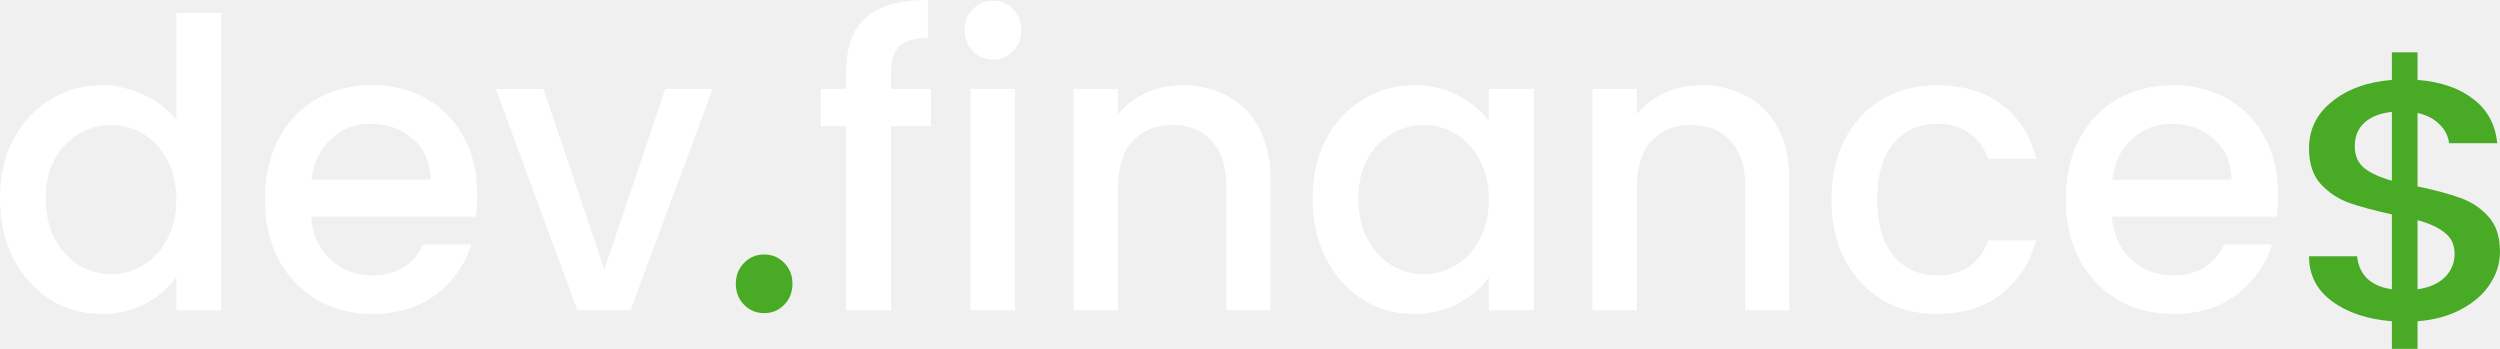
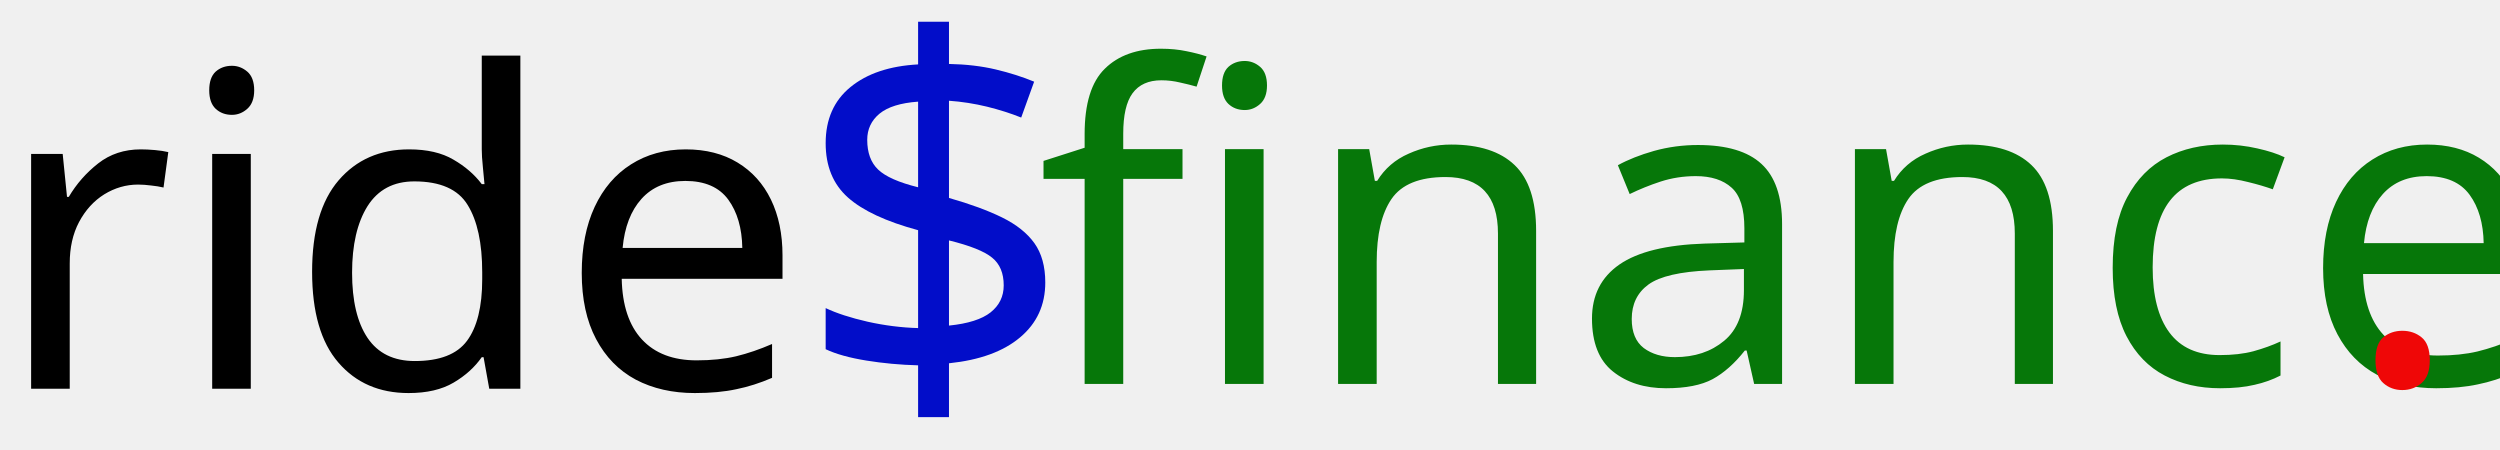
- <svg xmlns="http://www.w3.org/2000/svg" width="172" height="24" viewBox="0 0 172 24" fill="none">
-   <path d="M0 13.662C0 12.132 0.305 10.777 0.914 9.597C1.542 8.417 2.385 7.504 3.443 6.859C4.519 6.195 5.711 5.863 7.02 5.863C7.988 5.863 8.939 6.085 9.871 6.527C10.822 6.951 11.575 7.523 12.13 8.242V0.885H15.224V21.351H12.13V19.056C11.629 19.793 10.929 20.401 10.033 20.881C9.154 21.36 8.141 21.6 6.993 21.6C5.702 21.6 4.519 21.268 3.443 20.604C2.385 19.922 1.542 18.982 0.914 17.783C0.305 16.567 0 15.193 0 13.662ZM12.13 13.718C12.13 12.667 11.915 11.754 11.485 10.98C11.073 10.205 10.526 9.615 9.844 9.21C9.163 8.804 8.428 8.601 7.639 8.601C6.85 8.601 6.115 8.804 5.433 9.21C4.752 9.597 4.196 10.178 3.766 10.952C3.353 11.708 3.147 12.611 3.147 13.662C3.147 14.713 3.353 15.635 3.766 16.428C4.196 17.221 4.752 17.829 5.433 18.253C6.133 18.659 6.868 18.862 7.639 18.862C8.428 18.862 9.163 18.659 9.844 18.253C10.526 17.848 11.073 17.258 11.485 16.483C11.915 15.691 12.13 14.769 12.13 13.718Z" fill="white" />
-   <path d="M32.834 13.358C32.834 13.93 32.798 14.446 32.727 14.907H21.403C21.492 16.124 21.932 17.101 22.721 17.839C23.51 18.576 24.478 18.945 25.626 18.945C27.275 18.945 28.441 18.235 29.122 16.815H32.431C31.982 18.217 31.166 19.369 29.983 20.273C28.817 21.157 27.365 21.6 25.626 21.6C24.209 21.6 22.936 21.277 21.806 20.632C20.695 19.968 19.816 19.046 19.17 17.866C18.543 16.668 18.229 15.285 18.229 13.718C18.229 12.151 18.534 10.777 19.143 9.597C19.771 8.398 20.641 7.477 21.753 6.831C22.882 6.186 24.173 5.863 25.626 5.863C27.024 5.863 28.27 6.177 29.364 6.804C30.458 7.43 31.31 8.315 31.919 9.459C32.529 10.583 32.834 11.883 32.834 13.358ZM29.633 12.363C29.615 11.201 29.212 10.27 28.423 9.569C27.634 8.869 26.657 8.518 25.491 8.518C24.433 8.518 23.528 8.869 22.775 9.569C22.021 10.252 21.573 11.183 21.43 12.363H29.633Z" fill="white" />
-   <path d="M41.581 18.53L45.776 6.112H49.031L43.383 21.351H39.725L34.103 6.112H37.385L41.581 18.53Z" fill="white" />
-   <path d="M52.586 21.545C52.03 21.545 51.564 21.351 51.187 20.964C50.811 20.577 50.623 20.097 50.623 19.526C50.623 18.954 50.811 18.475 51.187 18.088C51.564 17.7 52.03 17.507 52.586 17.507C53.124 17.507 53.581 17.7 53.958 18.088C54.334 18.475 54.523 18.954 54.523 19.526C54.523 20.097 54.334 20.577 53.958 20.964C53.581 21.351 53.124 21.545 52.586 21.545Z" fill="white" />
-   <path d="M64.05 8.684H61.306V21.351H58.213V8.684H56.465V6.112H58.213V5.034C58.213 3.282 58.661 2.01 59.558 1.217C60.473 0.406 61.898 0 63.835 0V2.627C62.902 2.627 62.248 2.812 61.871 3.181C61.495 3.531 61.306 4.149 61.306 5.034V6.112H64.05V8.684Z" fill="white" />
-   <path d="M68.327 4.093C67.771 4.093 67.305 3.9 66.929 3.512C66.552 3.125 66.364 2.646 66.364 2.074C66.364 1.503 66.552 1.023 66.929 0.636C67.305 0.249 67.771 0.055 68.327 0.055C68.865 0.055 69.323 0.249 69.699 0.636C70.076 1.023 70.264 1.503 70.264 2.074C70.264 2.646 70.076 3.125 69.699 3.512C69.323 3.9 68.865 4.093 68.327 4.093ZM69.834 6.112V21.351H66.767V6.112H69.834Z" fill="white" />
-   <path d="M81.337 5.863C82.502 5.863 83.542 6.112 84.457 6.61C85.389 7.108 86.115 7.845 86.635 8.823C87.155 9.8 87.415 10.98 87.415 12.363V21.351H84.376V12.833C84.376 11.468 84.044 10.427 83.381 9.708C82.717 8.97 81.812 8.601 80.664 8.601C79.517 8.601 78.602 8.97 77.921 9.708C77.257 10.427 76.925 11.468 76.925 12.833V21.351H73.859V6.112H76.925V7.855C77.428 7.228 78.064 6.739 78.835 6.389C79.624 6.038 80.458 5.863 81.337 5.863Z" fill="white" />
-   <path d="M90.304 13.662C90.304 12.132 90.609 10.777 91.219 9.597C91.847 8.417 92.689 7.504 93.747 6.859C94.823 6.195 96.007 5.863 97.298 5.863C98.463 5.863 99.476 6.103 100.337 6.582C101.216 7.043 101.915 7.624 102.435 8.325V6.112H105.528V21.351H102.435V19.083C101.915 19.802 101.207 20.401 100.31 20.881C99.413 21.36 98.391 21.6 97.244 21.6C95.971 21.6 94.805 21.268 93.747 20.604C92.689 19.922 91.847 18.982 91.219 17.783C90.609 16.567 90.304 15.193 90.304 13.662ZM102.435 13.718C102.435 12.667 102.22 11.754 101.789 10.98C101.377 10.205 100.83 9.615 100.149 9.21C99.467 8.804 98.732 8.601 97.943 8.601C97.154 8.601 96.419 8.804 95.738 9.21C95.056 9.597 94.5 10.178 94.07 10.952C93.658 11.708 93.451 12.611 93.451 13.662C93.451 14.713 93.658 15.635 94.07 16.428C94.5 17.221 95.056 17.829 95.738 18.253C96.437 18.659 97.172 18.862 97.943 18.862C98.732 18.862 99.467 18.659 100.149 18.253C100.83 17.848 101.377 17.258 101.789 16.483C102.22 15.691 102.435 14.769 102.435 13.718Z" fill="white" />
-   <path d="M117.033 5.863C118.198 5.863 119.238 6.112 120.153 6.61C121.085 7.108 121.812 7.845 122.332 8.823C122.852 9.8 123.112 10.98 123.112 12.363V21.351H120.072V12.833C120.072 11.468 119.74 10.427 119.077 9.708C118.414 8.97 117.508 8.601 116.36 8.601C115.213 8.601 114.298 8.97 113.617 9.708C112.953 10.427 112.622 11.468 112.622 12.833V21.351H109.556V6.112H112.622V7.855C113.124 7.228 113.76 6.739 114.531 6.389C115.32 6.038 116.154 5.863 117.033 5.863Z" fill="white" />
-   <path d="M126.001 13.718C126.001 12.151 126.306 10.777 126.915 9.597C127.543 8.398 128.403 7.477 129.497 6.831C130.591 6.186 131.846 5.863 133.263 5.863C135.056 5.863 136.535 6.306 137.701 7.191C138.884 8.057 139.682 9.302 140.095 10.925H136.786C136.517 10.168 136.087 9.578 135.495 9.154C134.904 8.73 134.159 8.518 133.263 8.518C132.008 8.518 131.004 8.979 130.25 9.901C129.515 10.805 129.148 12.077 129.148 13.718C129.148 15.359 129.515 16.64 130.25 17.562C131.004 18.484 132.008 18.945 133.263 18.945C135.038 18.945 136.213 18.143 136.786 16.539H140.095C139.664 18.088 138.857 19.323 137.674 20.245C136.49 21.148 135.02 21.6 133.263 21.6C131.846 21.6 130.591 21.277 129.497 20.632C128.403 19.968 127.543 19.046 126.915 17.866C126.306 16.668 126.001 15.285 126.001 13.718Z" fill="white" />
-   <path d="M156.733 13.358C156.733 13.93 156.698 14.446 156.626 14.907H145.302C145.392 16.124 145.831 17.101 146.62 17.839C147.409 18.576 148.377 18.945 149.525 18.945C151.175 18.945 152.34 18.235 153.022 16.815H156.33C155.882 18.217 155.066 19.369 153.882 20.273C152.717 21.157 151.264 21.6 149.525 21.6C148.108 21.6 146.835 21.277 145.706 20.632C144.594 19.968 143.715 19.046 143.07 17.866C142.442 16.668 142.128 15.285 142.128 13.718C142.128 12.151 142.433 10.777 143.043 9.597C143.67 8.398 144.54 7.477 145.652 6.831C146.782 6.186 148.073 5.863 149.525 5.863C150.924 5.863 152.17 6.177 153.264 6.804C154.358 7.43 155.209 8.315 155.819 9.459C156.429 10.583 156.733 11.883 156.733 13.358ZM153.533 12.363C153.515 11.201 153.111 10.27 152.322 9.569C151.533 8.869 150.556 8.518 149.391 8.518C148.333 8.518 147.427 8.869 146.674 9.569C145.921 10.252 145.473 11.183 145.329 12.363H153.533Z" fill="white" />
-   <path d="M52.587 21.545C52.031 21.545 51.564 21.351 51.188 20.964C50.811 20.577 50.623 20.097 50.623 19.526C50.623 18.954 50.811 18.475 51.188 18.088C51.564 17.7 52.031 17.507 52.587 17.507C53.124 17.507 53.582 17.7 53.958 18.088C54.335 18.475 54.523 18.954 54.523 19.526C54.523 20.097 54.335 20.577 53.958 20.964C53.582 21.351 53.124 21.545 52.587 21.545Z" fill="#49AA26" />
-   <path d="M171.999 17.325C171.999 18.106 171.773 18.84 171.321 19.527C170.886 20.214 170.235 20.791 169.366 21.26C168.515 21.728 167.502 22.009 166.326 22.103V24H164.561V22.103C162.86 21.962 161.485 21.502 160.435 20.721C159.385 19.94 158.86 18.91 158.86 17.63H162.172C162.227 18.238 162.453 18.746 162.851 19.152C163.249 19.542 163.819 19.792 164.561 19.901V14.749C163.349 14.483 162.362 14.218 161.602 13.952C160.842 13.671 160.191 13.234 159.648 12.641C159.123 12.047 158.86 11.236 158.86 10.205C158.86 8.909 159.385 7.839 160.435 6.996C161.485 6.137 162.86 5.638 164.561 5.497V3.6H166.326V5.497C167.918 5.622 169.194 6.059 170.153 6.809C171.131 7.543 171.683 8.558 171.809 9.854H168.497C168.443 9.37 168.226 8.94 167.846 8.565C167.466 8.175 166.959 7.91 166.326 7.769V12.828C167.538 13.078 168.524 13.343 169.285 13.624C170.045 13.89 170.687 14.319 171.212 14.913C171.737 15.49 171.999 16.294 171.999 17.325ZM162.009 10.064C162.009 10.705 162.227 11.204 162.661 11.563C163.113 11.922 163.747 12.211 164.561 12.43V7.699C163.783 7.777 163.159 8.019 162.688 8.425C162.236 8.831 162.009 9.377 162.009 10.064ZM166.326 19.901C167.122 19.792 167.746 19.519 168.199 19.082C168.651 18.629 168.877 18.09 168.877 17.465C168.877 16.841 168.651 16.357 168.199 16.013C167.764 15.654 167.14 15.365 166.326 15.147V19.901Z" fill="#49AA26" />
+ <svg xmlns="http://www.w3.org/2000/svg" version="1.1" id="Layer_1" x="0px" y="0px" viewBox="0 0 172 30.9" style="enable-background:new 0 0 172 30.9;" xml:space="preserve">
+   <style type="text/css">
+ 	.st0{font-family:'HelveticaNeue-Bold';}
+ 	.st1{font-size:30.161px;}
+ 	.st2{fill:#067709;}
+ 	.st3{font-family:'HelveticaNeue-Thin';}
+ 	.st4{fill:#EF0707;}
+ 	.st5{font-family:'MyanmarMN';}
+ 	.st6{fill:#020DC9;}
+ 	.st7{font-family:'HelveticaNeue-CondensedBold';}
+ 	.st8{font-size:33.281px;}
+ </style>
+   <text transform="matrix(1 0 0 1 -0.4214 26.7456)" class="st0 st1">ride</text>
+   <text transform="matrix(1 0 0 1 71.3411 26.4144)" class="st2 st3 st1">finance</text>
+   <text transform="matrix(1 0 0 1 161.2626 26.4144)" class="st4 st5 st1">.</text>
+   <text transform="matrix(1 0 0 1 54.7432 26.7594)" class="st6 st7 st8">$</text>
</svg>
